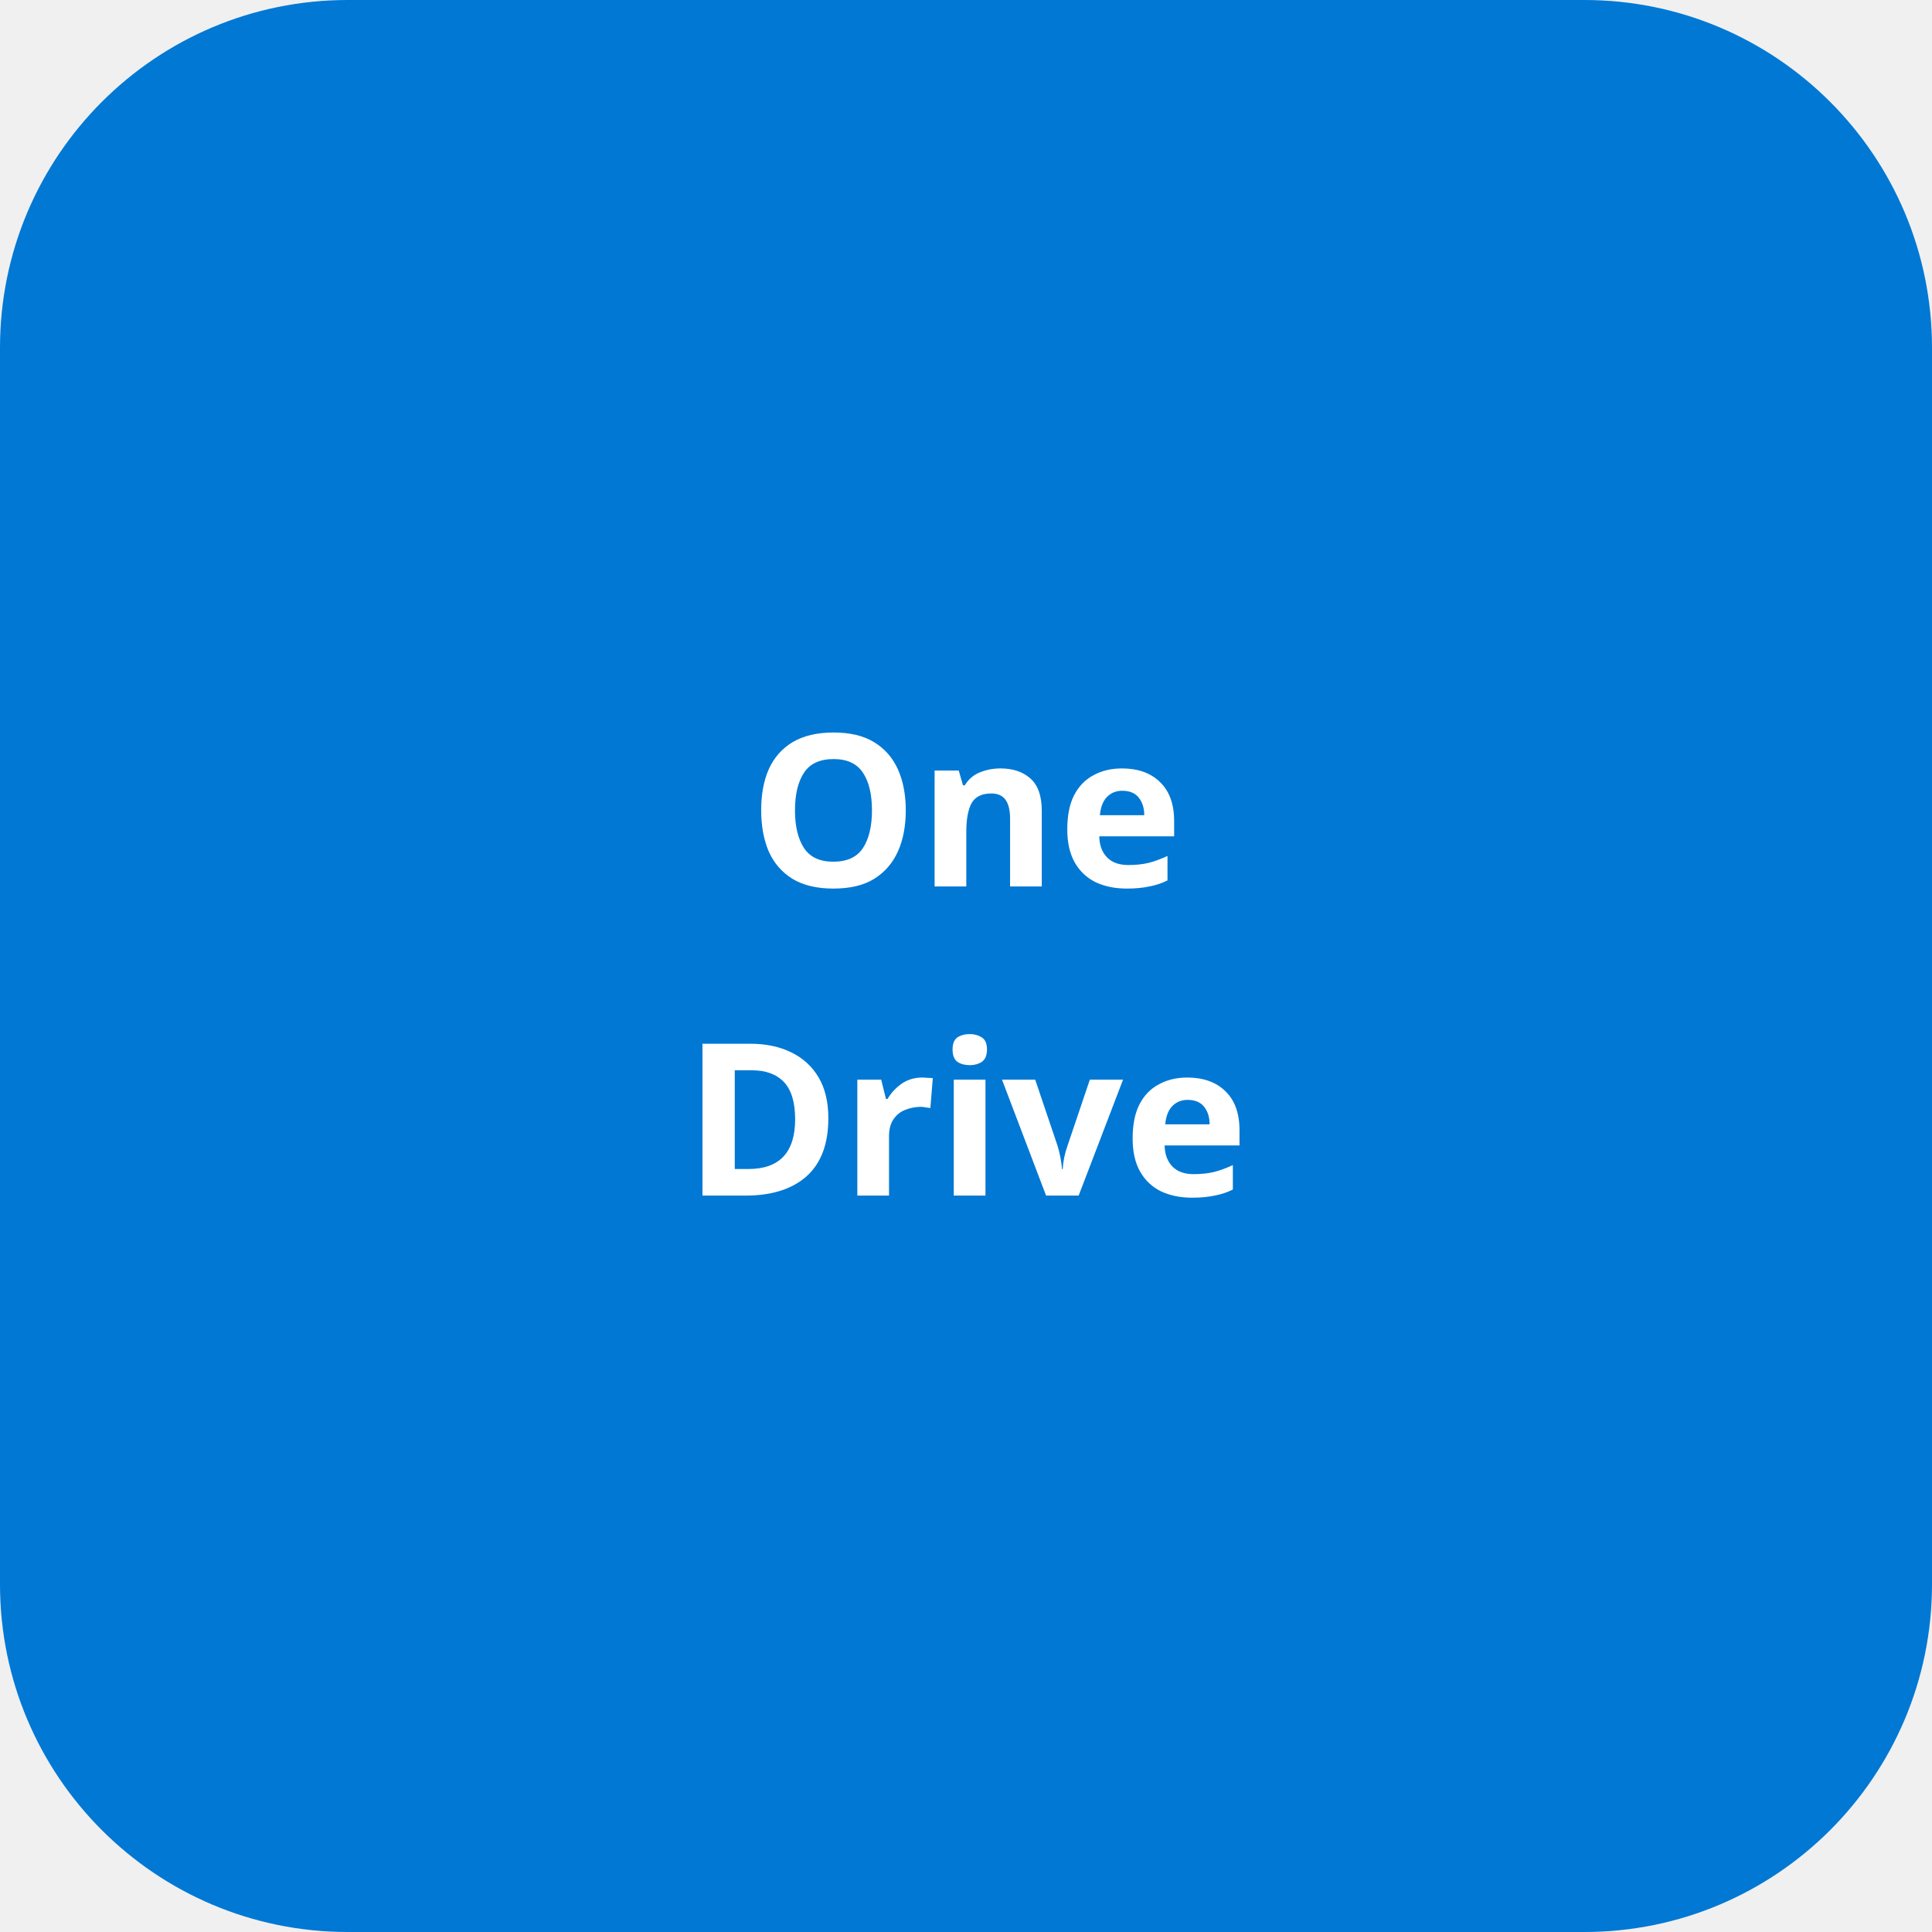
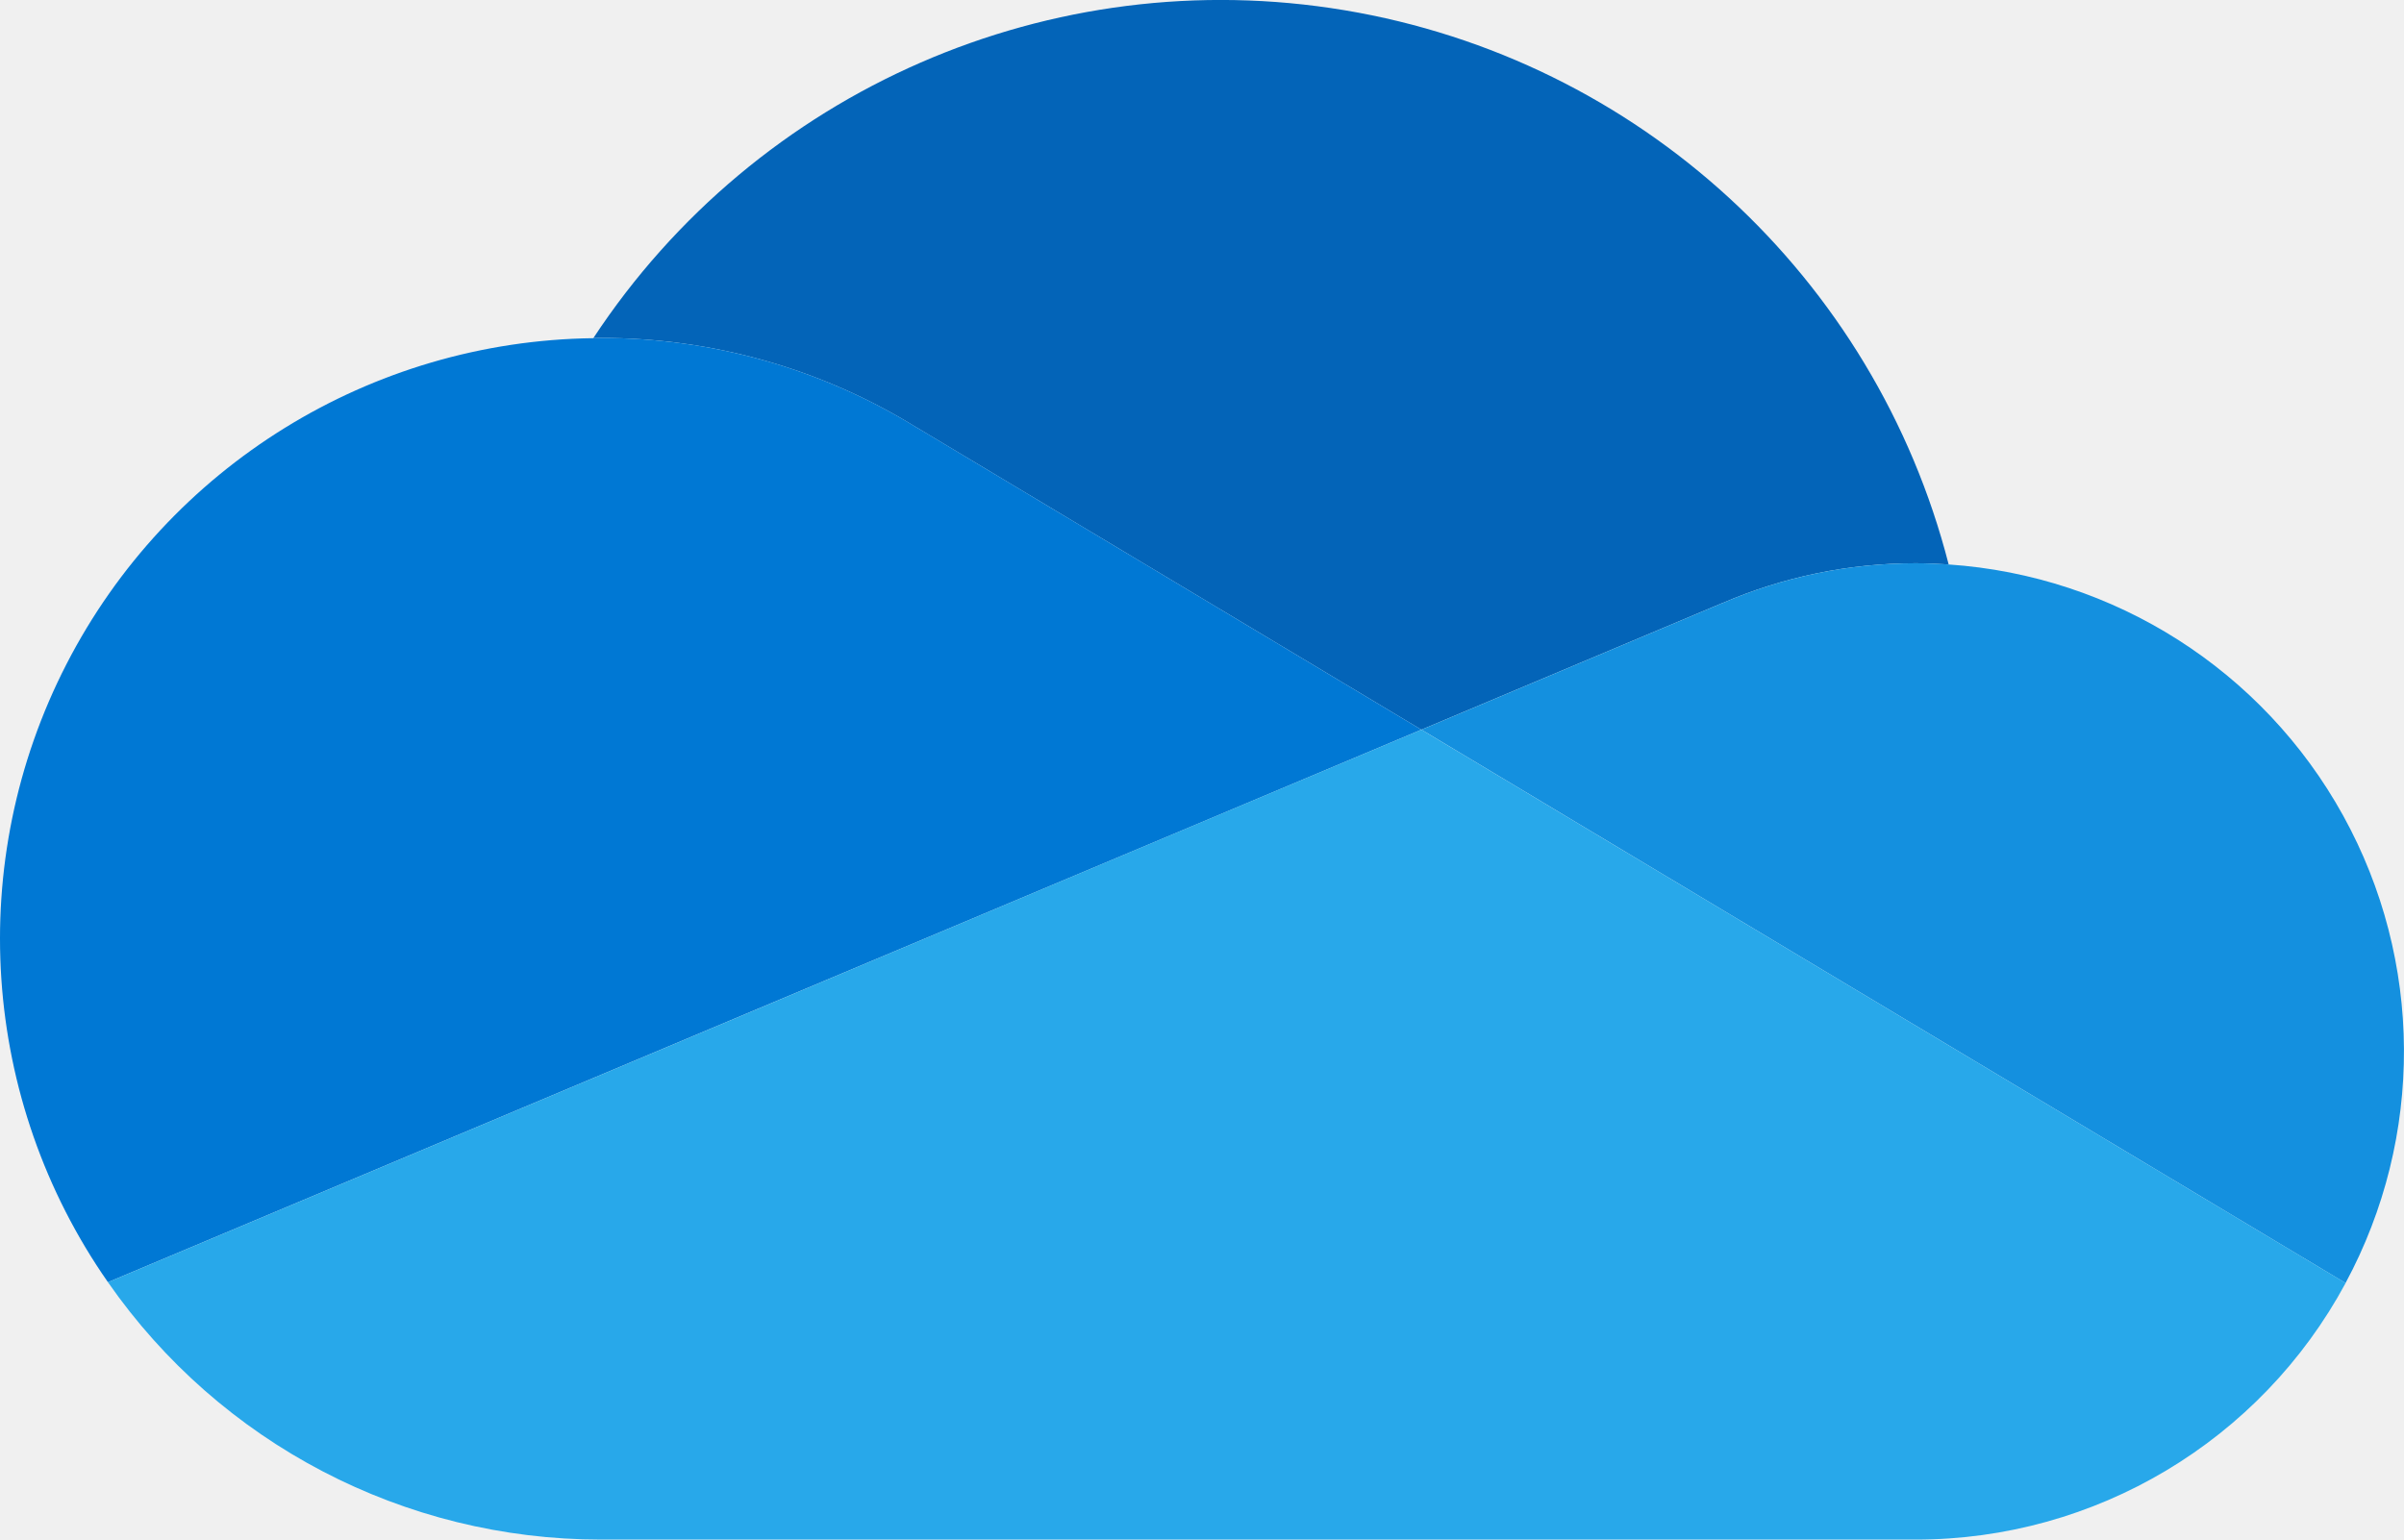
- <svg xmlns="http://www.w3.org/2000/svg" viewBox="0 0 100 100">
-   <rect width="100" height="100" rx="18" ry="18" fill="#0078D4" />
-   <text x="50" y="42" dominant-baseline="middle" text-anchor="middle" font-family="system-ui, sans-serif" font-weight="700" font-size="11" fill="white">One</text>
-   <text x="50" y="58" dominant-baseline="middle" text-anchor="middle" font-family="system-ui, sans-serif" font-weight="700" font-size="11" fill="white">Drive</text>
+ <svg xmlns="http://www.w3.org/2000/svg" viewBox="0 5.5 32 20.5">
+   <g id="STYLE_COLOR">
+     <path d="M12.202,11.193l0-.001,6.718,4.024,4.003-1.685 0.0.001A6.477,6.477,0,0,1,25.5,13c.148,0,.294.007.439.016a10.001,10.001,0,0,0-18.041-3.014C7.932,10.002,7.966,10,8,10A7.961,7.961,0,0,1,12.202,11.193Z" fill="#0364b8" />
+     <path d="M12.203,11.192l-0.0.001A7.961,7.961,0,0,0,8,10c-.034,0-.068.002-.102.003A7.997,7.997,0,0,0,1.437,22.573l5.924-2.493,2.633-1.108,5.864-2.467,3.062-1.289Z" fill="#0078d4" />
+     <path d="M25.939,13.016C25.794,13.007,25.648,13,25.5,13a6.477,6.477,0,0,0-2.576.532l-0-.001-4.003,1.685,1.161.695L23.886,18.19l1.66.994,5.676,3.4a6.5,6.5,0,0,0-5.284-9.568Z" fill="#1490df" />
+     <path d="M25.546,19.184,23.886,18.19l-3.805-2.279-1.161-.695L15.858,16.504,9.995,18.972,7.361,20.08l-5.924,2.493A7.989,7.989,0,0,0,8,26H25.5a6.498,6.498,0,0,0,5.723-3.416Z" fill="#28a8ea" />
+   </g>
</svg>
